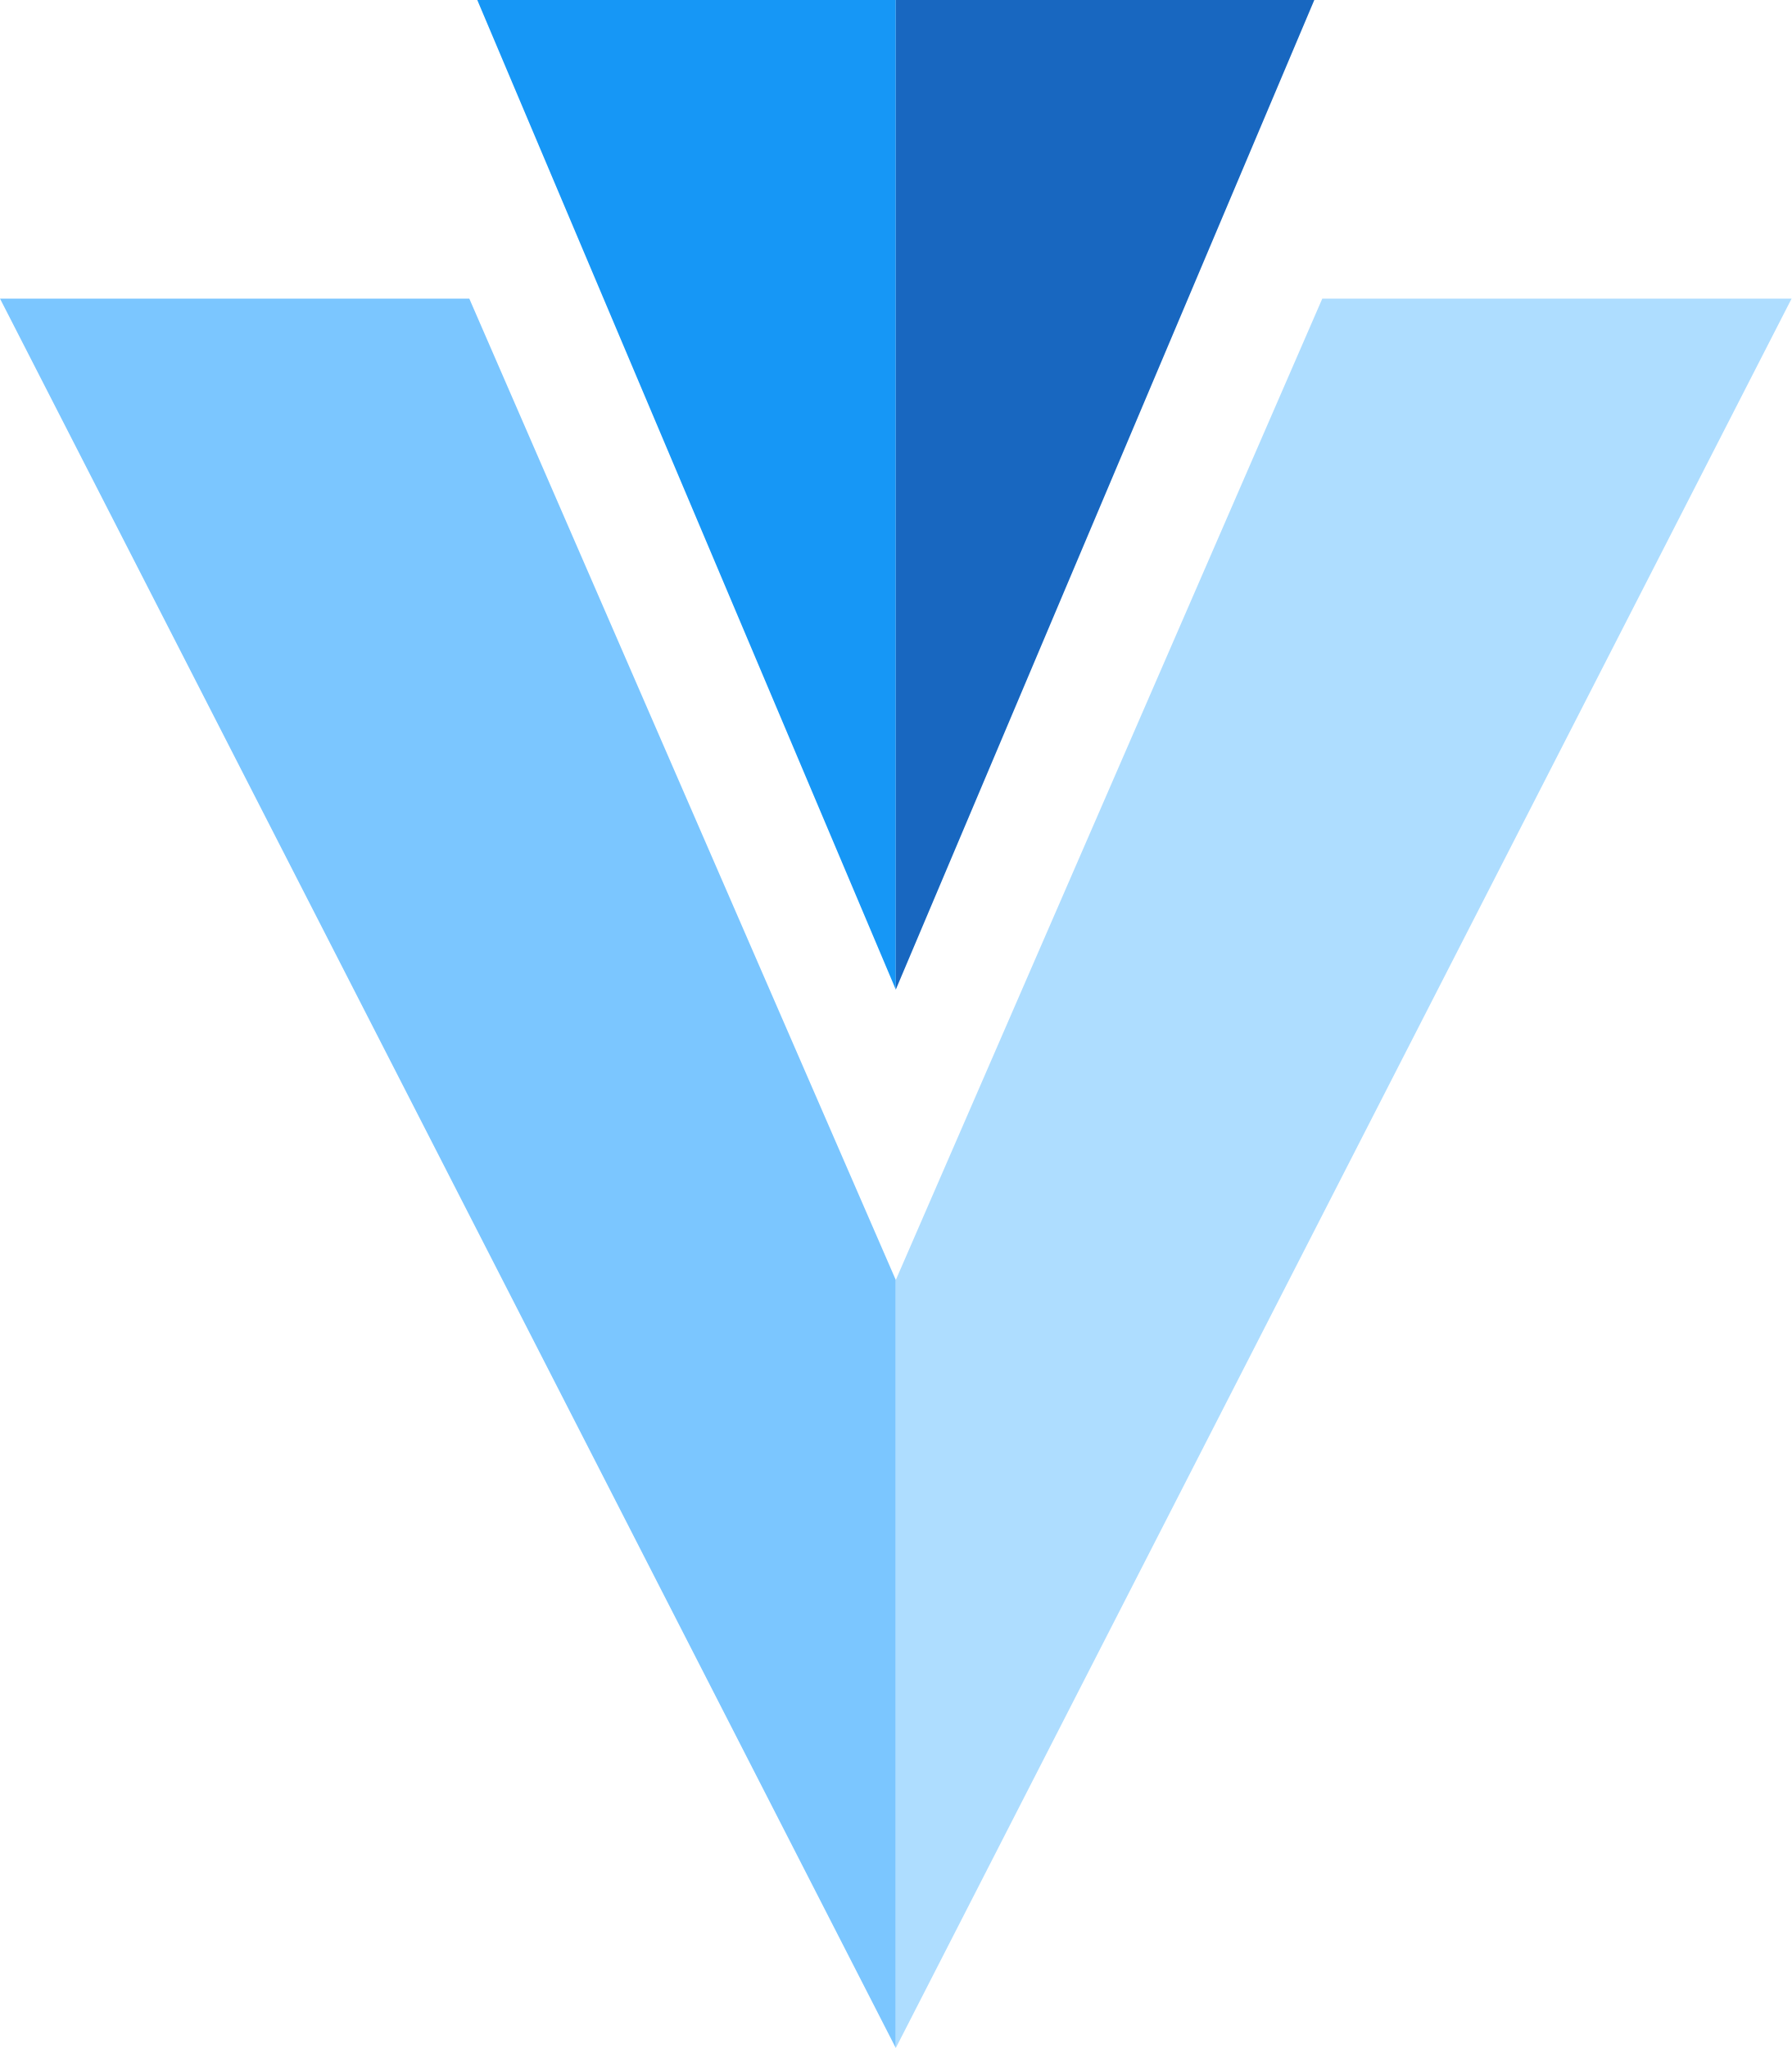
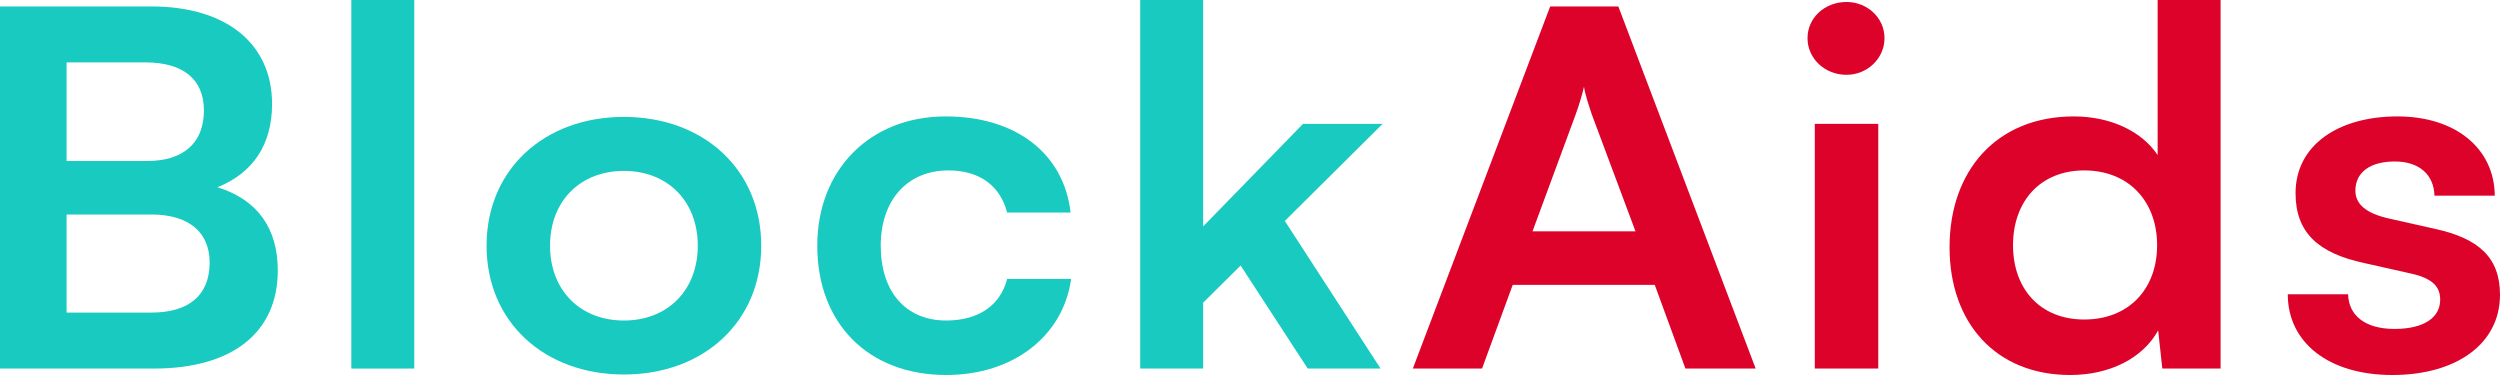
- <svg xmlns="http://www.w3.org/2000/svg" id="Layer_1" data-name="Layer 1" viewBox="0 0 87.5 100">
-   <defs>
-     <style>.cls-1{fill:#1697f6;}.cls-2{fill:#7bc6ff;}.cls-3{fill:#1867c0;}.cls-4{fill:#aeddff;}</style>
-   </defs>
-   <polyline class="cls-1" points="43.75 0 23.31 0 43.75 48.32" />
-   <polygon class="cls-2" points="43.75 62.5 43.75 100 0 14.58 22.92 14.58 43.75 62.5" />
-   <polyline class="cls-3" points="43.75 0 64.19 0 43.75 48.32" />
-   <polygon class="cls-4" points="64.58 14.58 87.5 14.58 43.75 100 43.75 62.5 64.58 14.58" />
+ <svg xmlns="http://www.w3.org/2000/svg" width="180" height="27" viewBox="0 0 180 27" fill="none">
+   <path d="M106.707 26.536L108.916 20.509H119.142L121.351 26.536H126.408L116.52 0.464H111.613L101.725 26.536H106.707ZM113.448 8.239C113.711 7.526 113.935 6.741 114.048 6.242C114.123 6.777 114.385 7.561 114.61 8.239L117.756 16.657H110.34L113.448 8.239Z" fill="#DD022A" />
+   <path d="M132.95 5.386C134.448 5.386 135.684 4.209 135.684 2.746C135.684 1.284 134.448 0.143 132.95 0.143C131.377 0.143 130.141 1.284 130.141 2.746C130.141 4.209 131.377 5.386 132.95 5.386ZM130.665 26.536H135.235V8.917H130.665V26.536Z" fill="#DD022A" />
+   <path d="M149.057 27C151.866 27 154.263 25.823 155.387 23.79L155.687 26.536H159.882V0H155.35V11.164C154.188 9.416 151.904 8.382 149.319 8.382C143.739 8.382 140.368 12.305 140.368 17.798C140.368 23.255 143.701 27 149.057 27ZM150.068 23.005C146.885 23.005 144.937 20.794 144.937 17.655C144.937 14.517 146.885 12.27 150.068 12.27C153.252 12.27 155.312 14.481 155.312 17.655C155.312 20.83 153.252 23.005 150.068 23.005Z" fill="#DD022A" />
+   <path d="M164.719 21.186C164.719 24.646 167.64 27 172.247 27C176.816 27 180 24.789 180 21.222C180 18.511 178.427 17.156 175.318 16.478L171.985 15.729C170.412 15.373 169.588 14.73 169.588 13.732C169.588 12.412 170.636 11.627 172.434 11.627C174.195 11.627 175.243 12.591 175.281 14.088H179.626C179.588 10.665 176.779 8.382 172.622 8.382C168.352 8.382 165.28 10.45 165.28 13.91C165.28 16.728 166.891 18.226 170.224 18.939L173.558 19.688C175.206 20.045 175.693 20.687 175.693 21.579C175.693 22.863 174.532 23.683 172.397 23.683C170.299 23.683 169.101 22.72 169.063 21.186H164.719Z" fill="#DD022A" />
+   <path d="M0 26.536H11.087C16.742 26.536 20.001 23.933 20.001 19.474C20.001 16.442 18.54 14.374 15.656 13.482C18.241 12.448 19.589 10.379 19.589 7.49C19.589 3.139 16.293 0.464 10.899 0.464H0V26.536ZM10.487 4.494C13.184 4.494 14.682 5.707 14.682 7.954C14.682 10.272 13.222 11.592 10.6 11.592H4.794V4.494H10.487ZM10.899 15.444C13.559 15.444 15.094 16.692 15.094 18.904C15.094 21.258 13.596 22.506 10.899 22.506H4.794V15.444H10.899Z" fill="#19CAC1" />
+   <path d="M29.828 26.536V0H25.296V26.536H29.828Z" fill="#19CAC1" />
+   <path d="M35.033 17.691C35.033 23.184 39.191 26.964 44.921 26.964C50.652 26.964 54.809 23.184 54.809 17.691C54.809 12.198 50.652 8.417 44.921 8.417C39.191 8.417 35.033 12.198 35.033 17.691ZM39.603 17.691C39.603 14.481 41.775 12.305 44.921 12.305C48.067 12.305 50.24 14.481 50.24 17.691C50.24 20.901 48.067 23.077 44.921 23.077C41.775 23.077 39.603 20.901 39.603 17.691Z" fill="#19CAC1" />
+   <path d="M58.843 17.691C58.843 23.291 62.514 27 68.132 27C72.964 27 76.559 24.182 77.121 20.081H72.514C72.027 22.007 70.417 23.077 68.132 23.077C65.211 23.077 63.413 21.008 63.413 17.691C63.413 14.374 65.36 12.27 68.282 12.27C70.454 12.27 71.99 13.304 72.514 15.301H77.084C76.597 11.057 73.151 8.382 68.095 8.382C62.626 8.382 58.843 12.234 58.843 17.691Z" fill="#19CAC1" />
+   <path d="M86.627 26.536V21.793L89.324 19.118L94.156 26.536H99.4L92.508 15.908L99.549 8.917H93.819L86.627 16.3V0H82.095V26.536H86.627Z" fill="#19CAC1" />
</svg>
